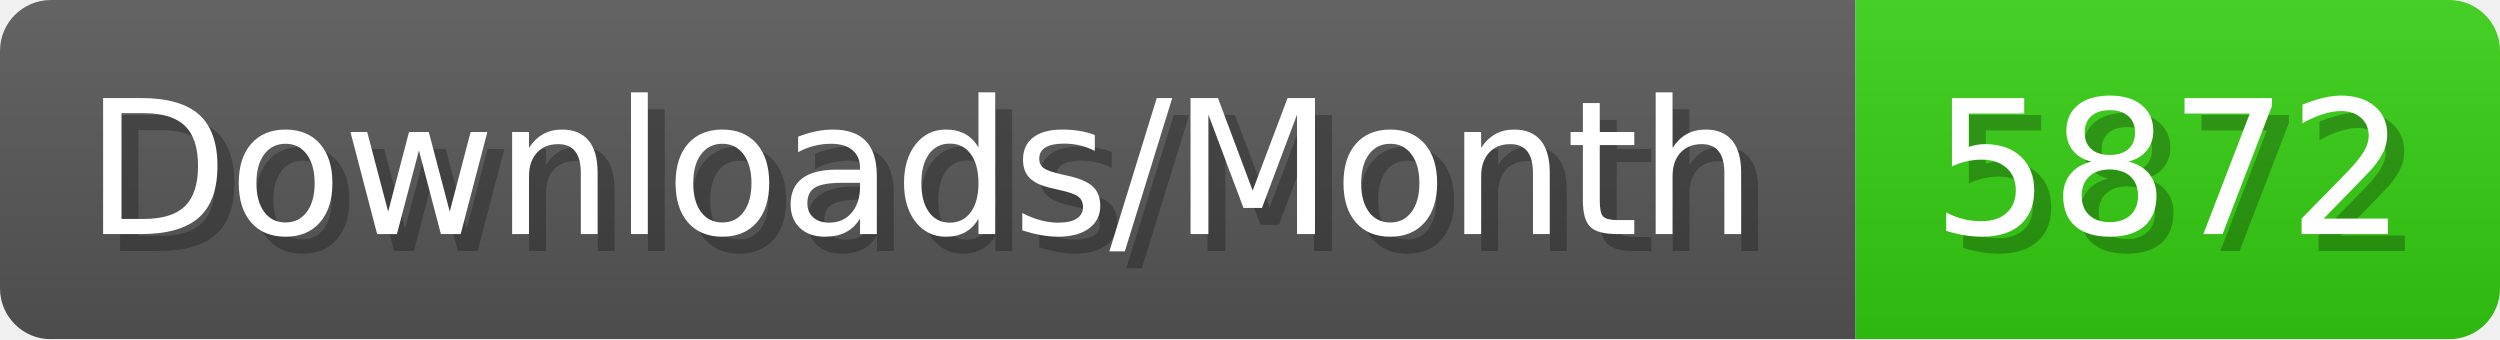
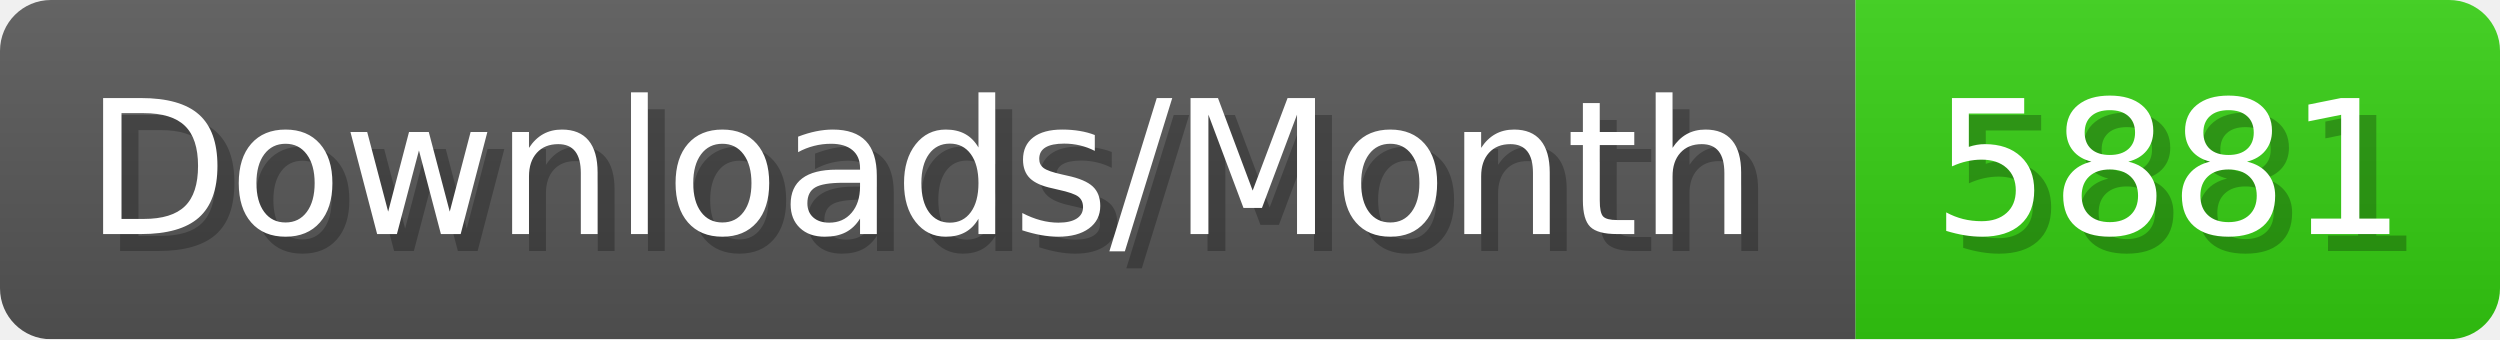
- <svg xmlns="http://www.w3.org/2000/svg" width="147.4" height="20" viewBox="0 0 1474 200" role="img" aria-label="Downloads/Month: 5872">
+ <svg xmlns="http://www.w3.org/2000/svg" width="147.4" height="20" viewBox="0 0 1474 200" role="img" aria-label="Downloads/Month: 5881">
  <linearGradient id="YlXUI" x2="0" y2="100%">
    <stop offset="0" stop-opacity=".1" stop-color="#EEE" />
    <stop offset="1" stop-opacity=".1" />
  </linearGradient>
  <mask id="JHhop">
    <rect width="1474" height="200" rx="30" fill="#FFF" />
  </mask>
  <g mask="url(#JHhop)">
    <rect width="1094" height="200" fill="#555" />
    <rect width="380" height="200" fill="#3C1" x="1094" />
    <rect width="1474" height="200" fill="url(#YlXUI)" />
  </g>
  <g aria-hidden="true" fill="#fff" text-anchor="start" font-family="Verdana,DejaVu Sans,sans-serif" font-size="110">
    <text x="60" y="148" textLength="994" fill="#000" opacity="0.25">Downloads/Month</text>
    <text x="50" y="138" textLength="994">Downloads/Month</text>
-     <text x="1149" y="148" textLength="280" fill="#000" opacity="0.25">5872</text>
-     <text x="1139" y="138" textLength="280">5872</text>
+     <text x="1149" y="148" textLength="280" fill="#000" opacity="0.25">5881</text>
+     <text x="1139" y="138" textLength="280">5881</text>
  </g>
</svg>
